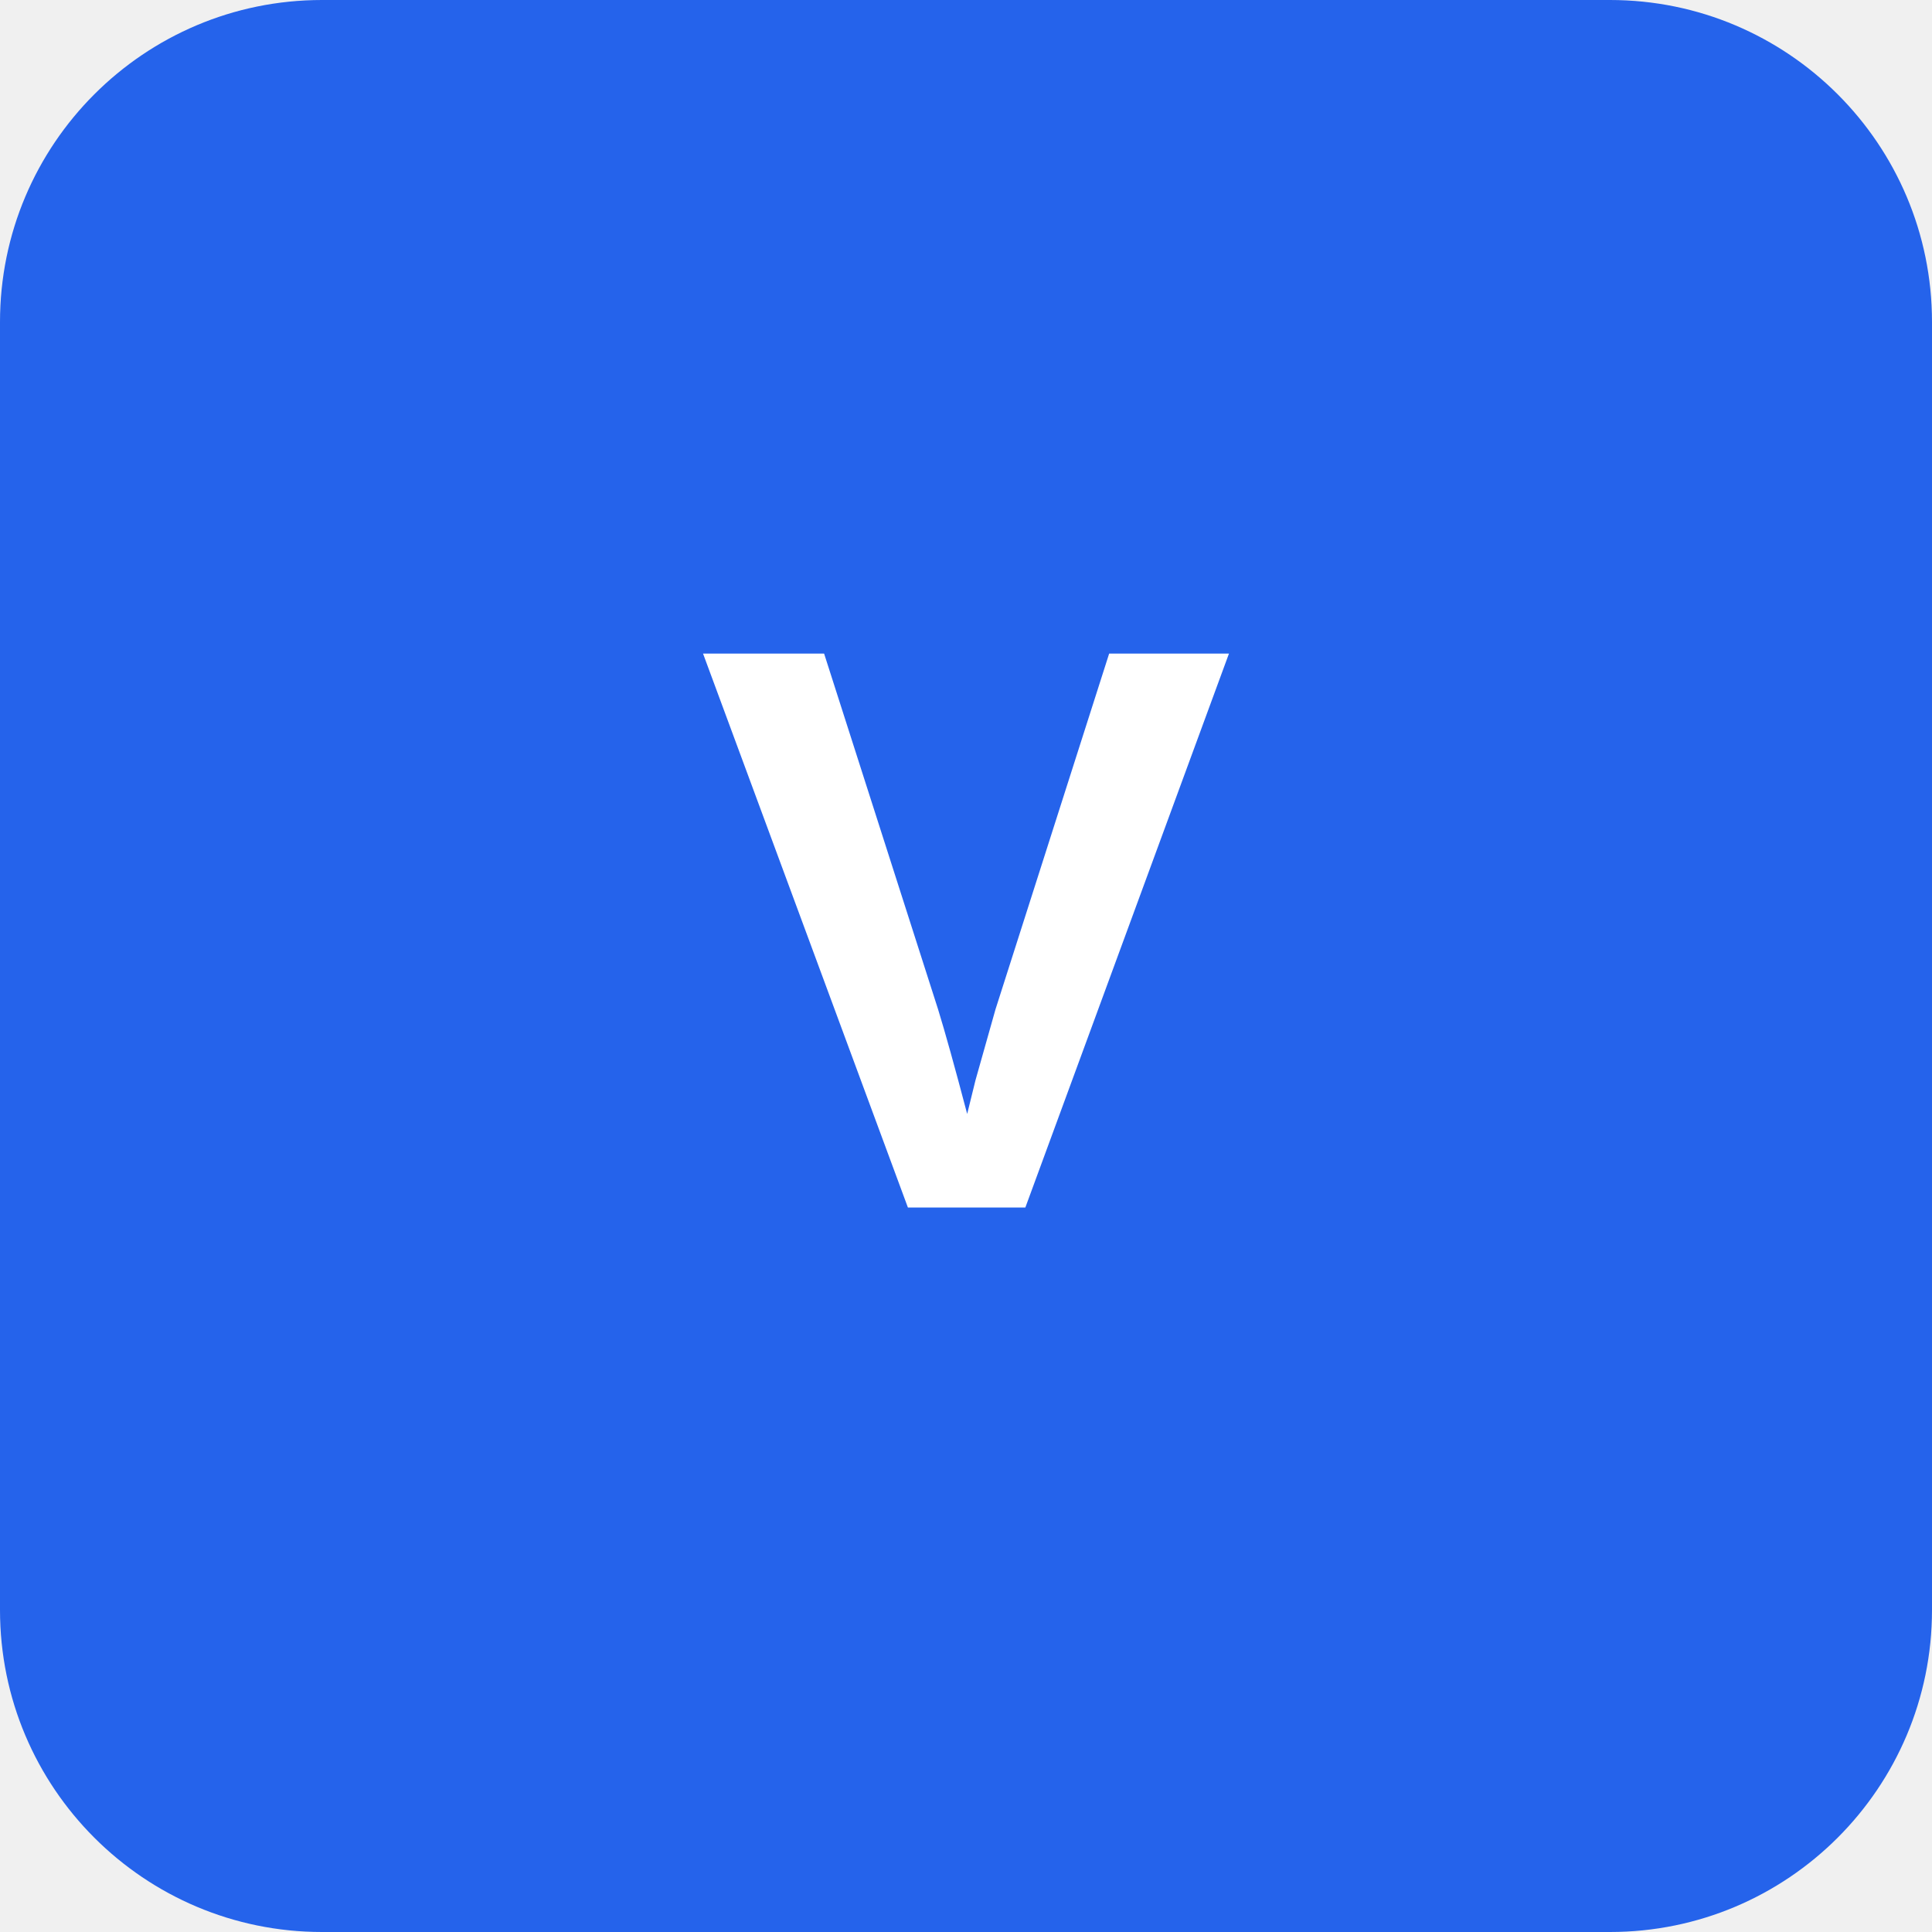
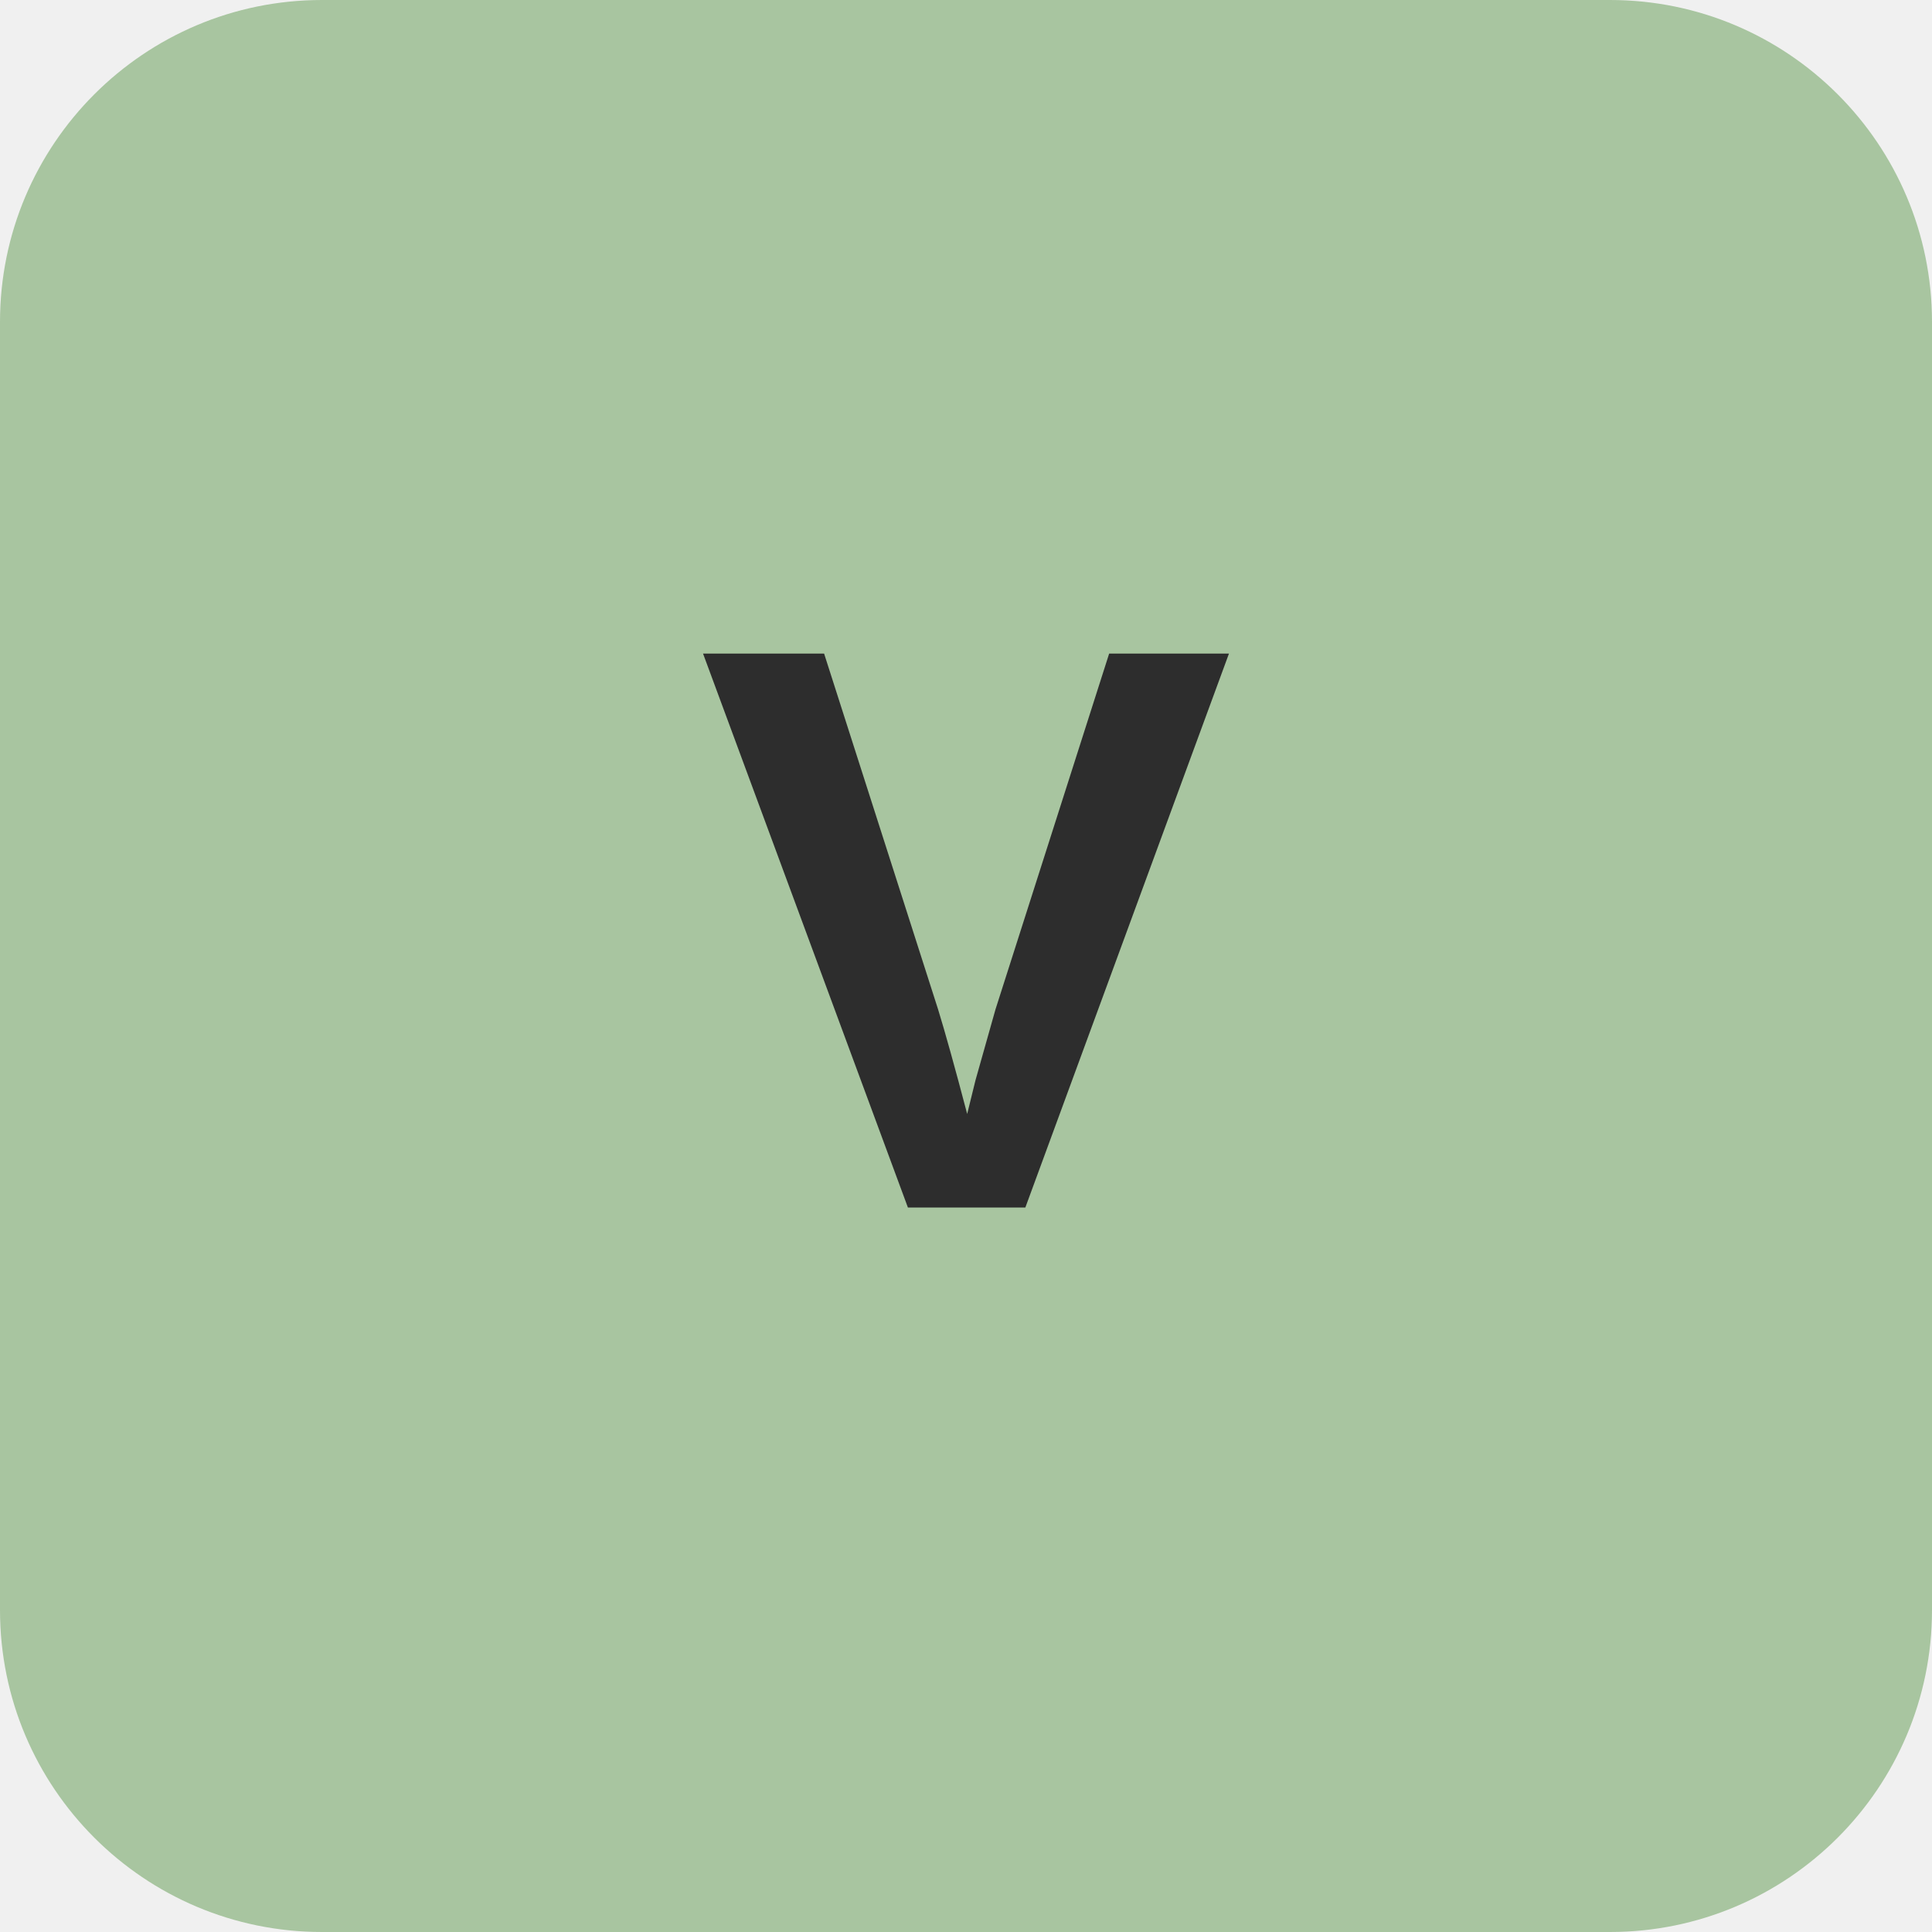
<svg xmlns="http://www.w3.org/2000/svg" width="192" height="192" viewBox="0 0 192 192">
-   <rect width="192" height="192" rx="32" fill="#2563eb" />
-   <text x="96" y="120" text-anchor="middle" font-family="Arial,sans-serif" font-weight="bold" font-size="80" fill="white">V</text>
+   <rect width="192" height="192" rx="32" fill="#A8C5A0" />
+   <text x="96" y="120" text-anchor="middle" font-family="Arial,sans-serif" font-weight="bold" font-size="80" fill="#2D2D2D">V</text>
</svg>
